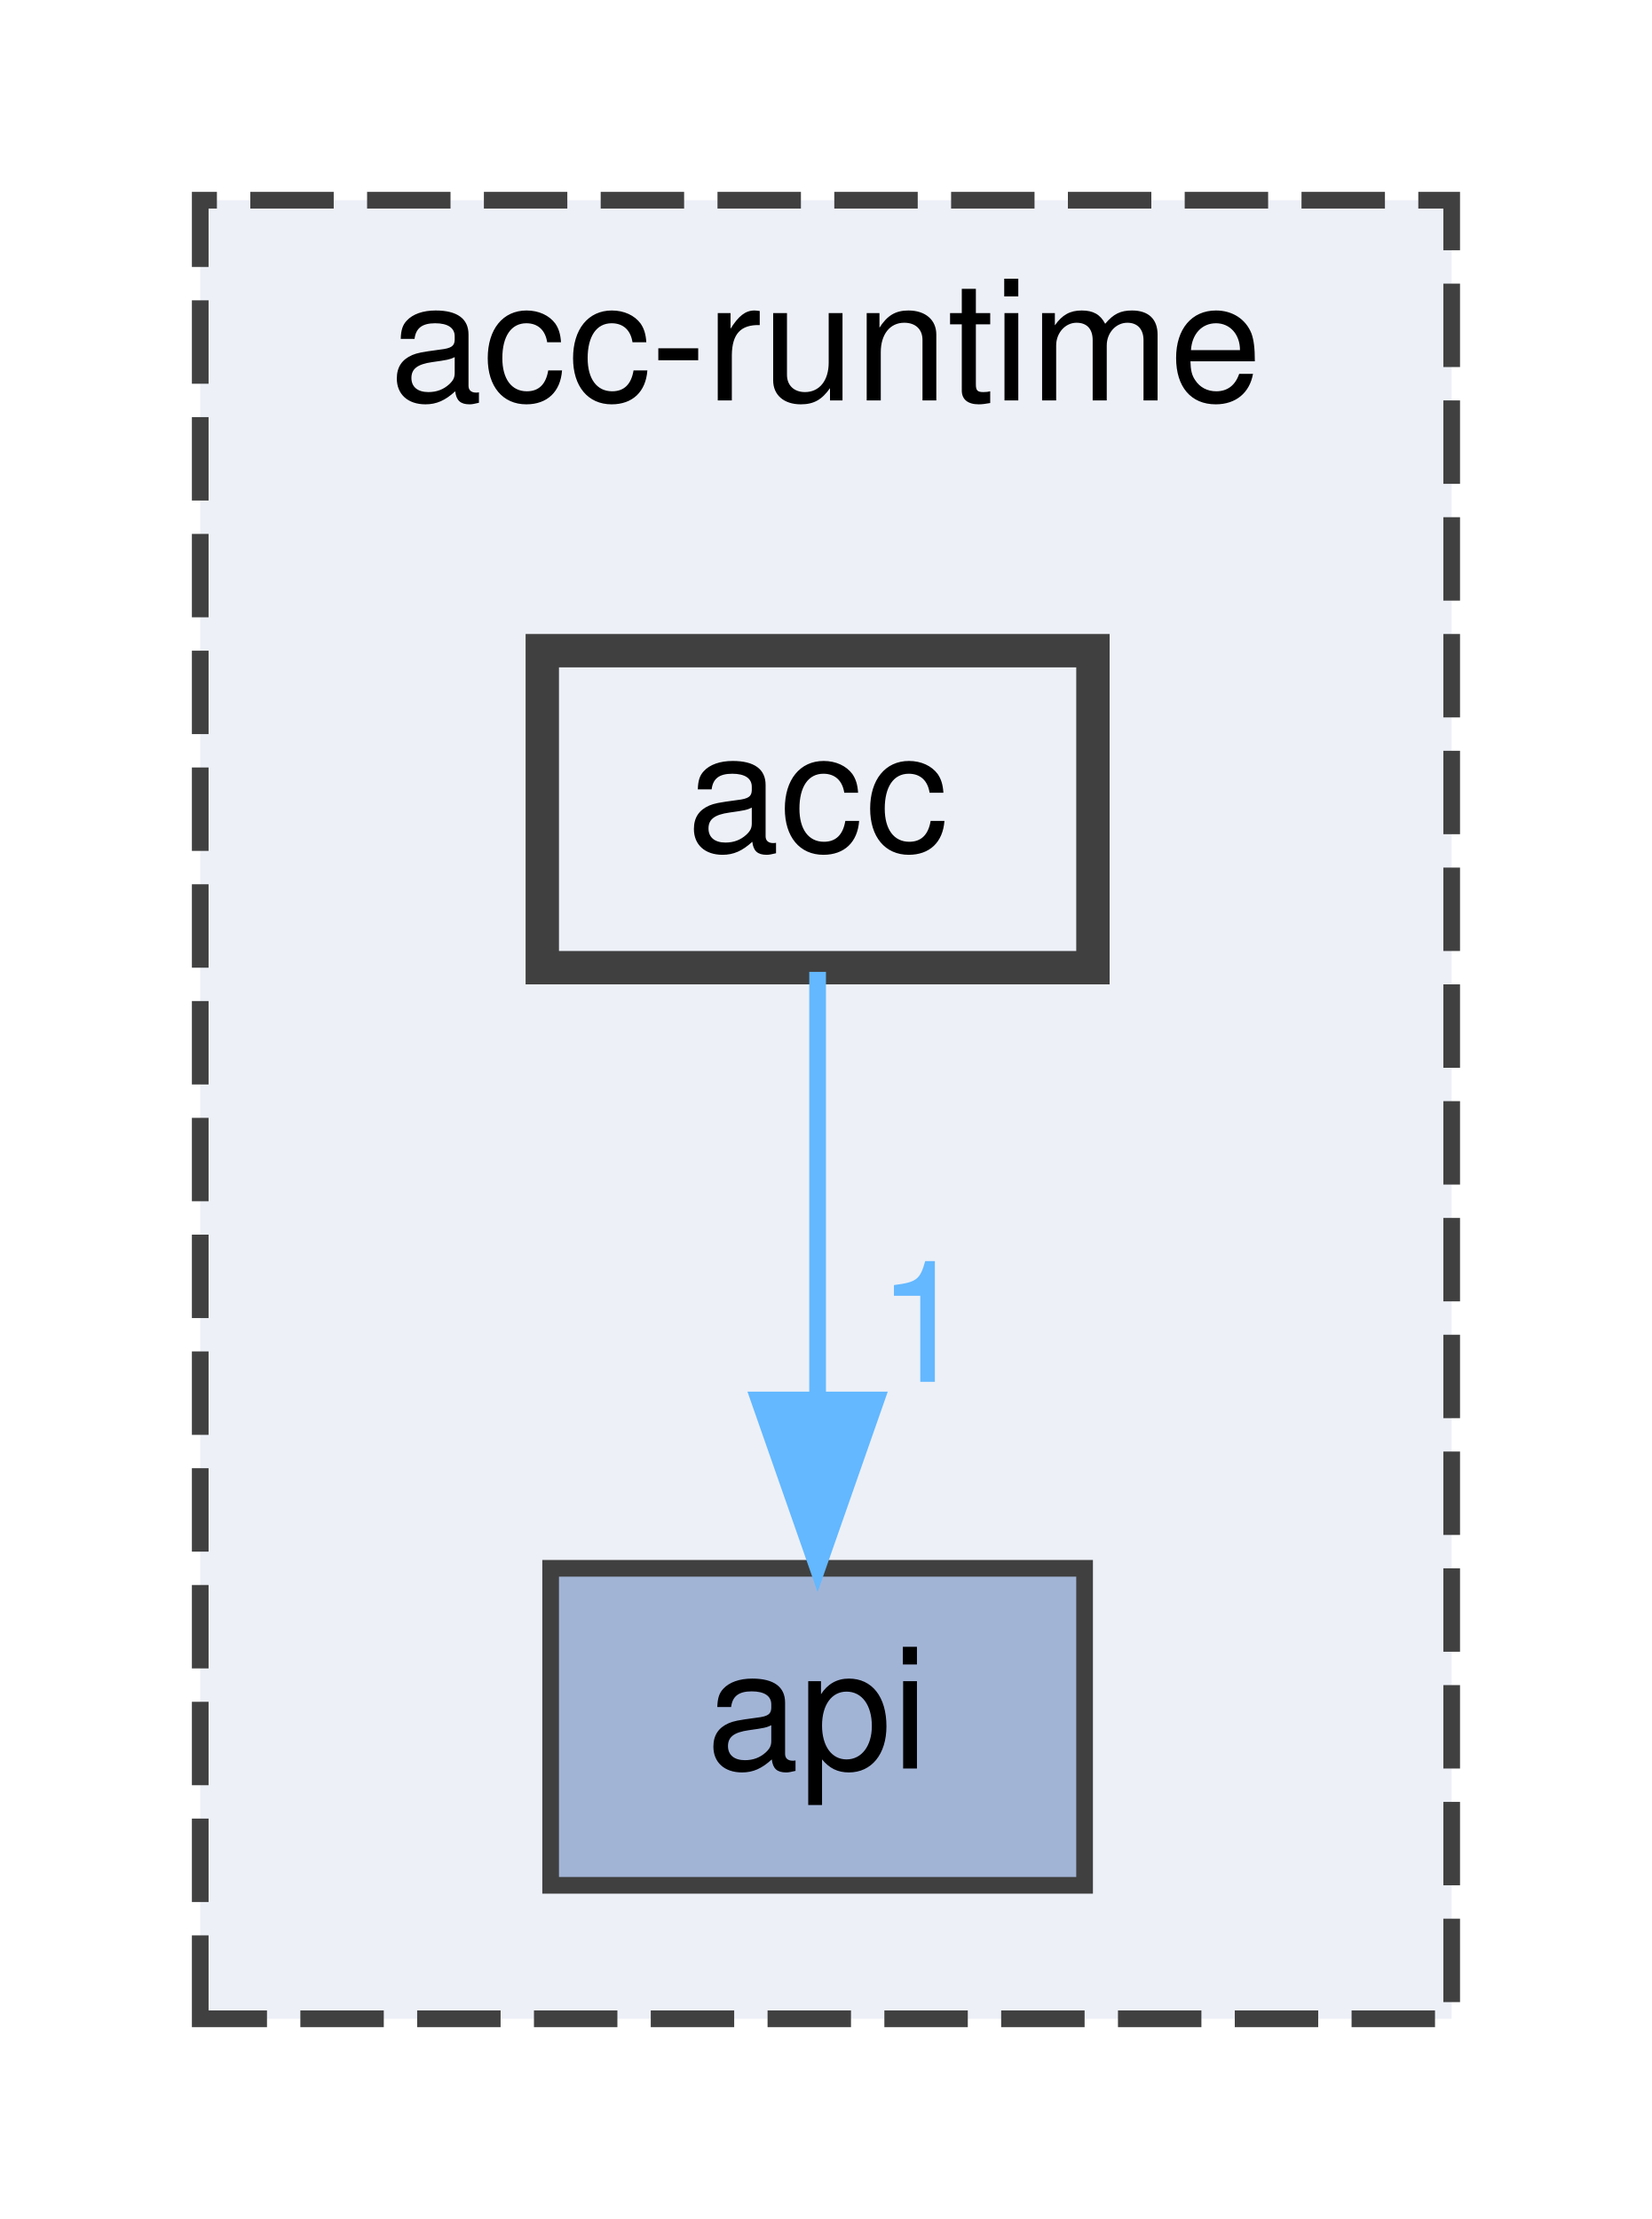
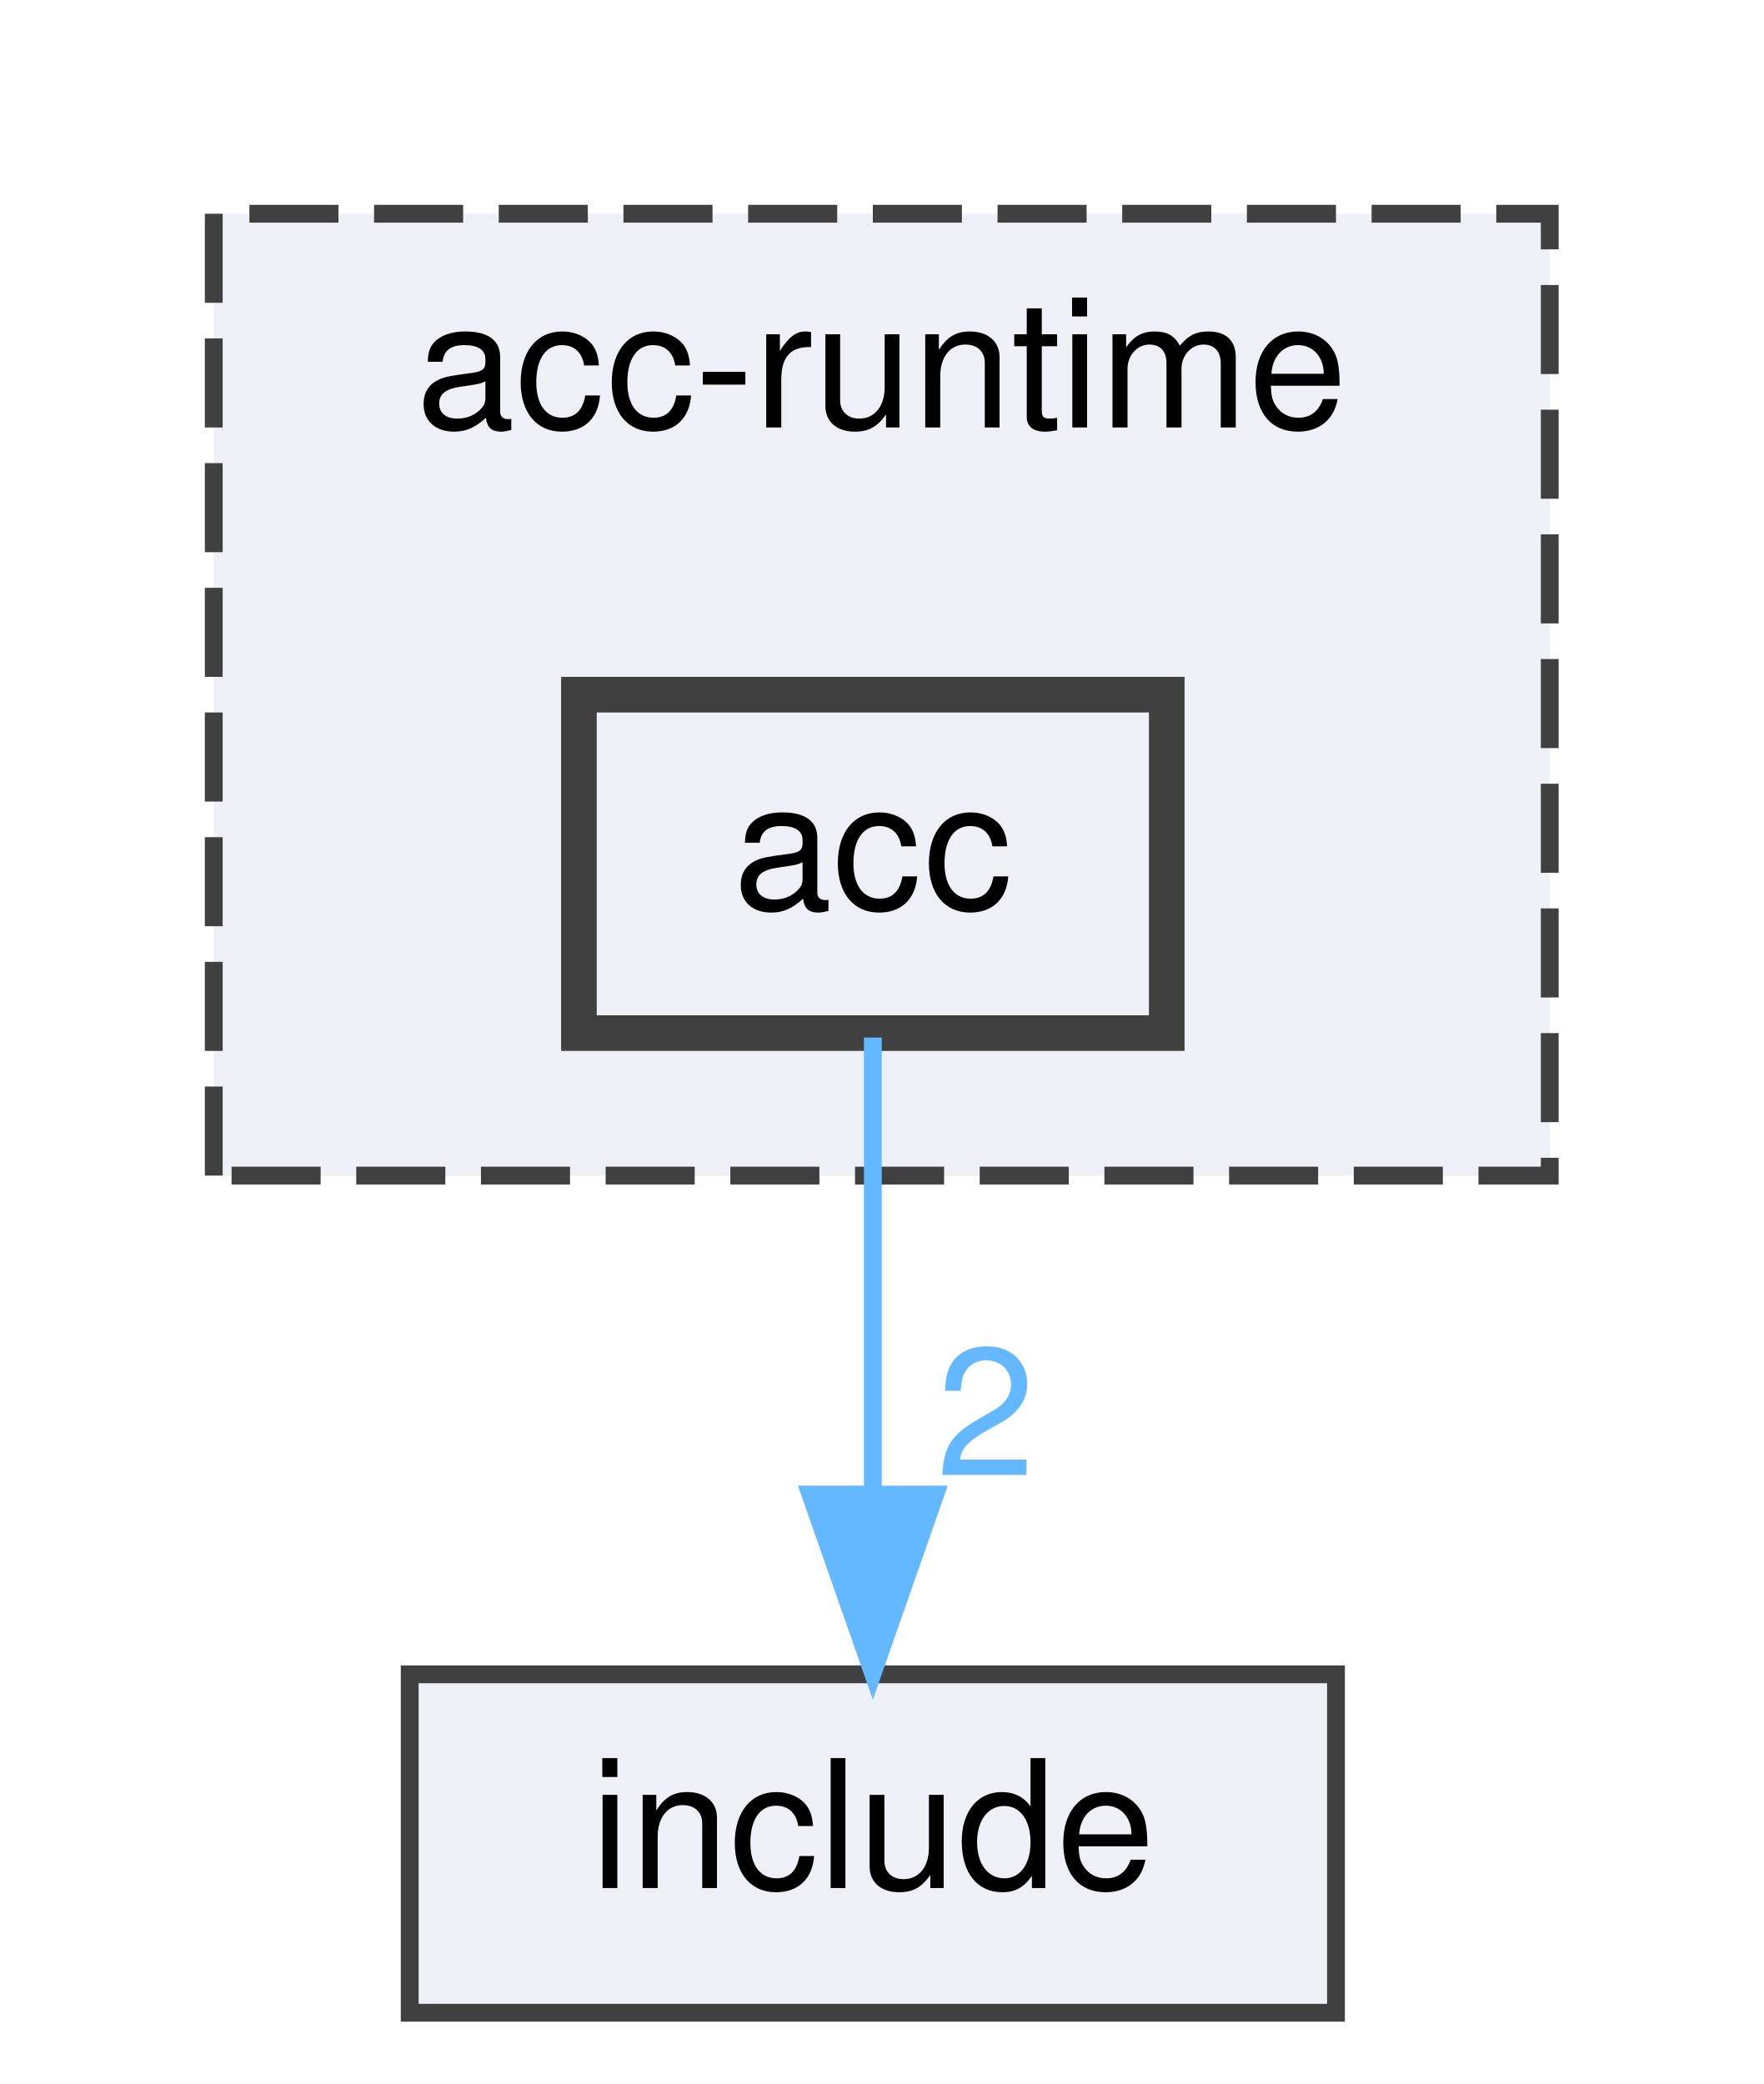
- <svg xmlns="http://www.w3.org/2000/svg" xmlns:xlink="http://www.w3.org/1999/xlink" width="99pt" height="133pt" viewBox="0.00 0.00 99.00 133.00">
-   <g id="graph0" class="graph" transform="scale(1 1) rotate(0) translate(4 129)">
+ <svg xmlns="http://www.w3.org/2000/svg" xmlns:xlink="http://www.w3.org/1999/xlink" width="99pt" height="117pt" viewBox="0.00 0.00 99.00 117.00">
+   <g id="graph0" class="graph" transform="scale(1 1) rotate(0) translate(4 113)">
    <g id="clust1" class="cluster">
      <g id="a_clust1">
        <a xlink:href="dir_2dc8787002676dc565357b7cfa0121df.html" target="_top" xlink:title="acc-runtime">
-           <polygon fill="#edf0f7" stroke="#404040" stroke-dasharray="5,2" points="8,-8 8,-117 83,-117 83,-8 8,-8" />
-           <text text-anchor="middle" x="45.5" y="-105" font-family="Helvetica,sans-Serif" font-size="10.00">acc-runtime</text>
+           <polygon fill="#edf0f7" stroke="#404040" stroke-dasharray="5,2" points="8,-47 8,-101 83,-101 83,-47 8,-47" />
+           <text text-anchor="middle" x="45.5" y="-89" font-family="Helvetica,sans-Serif" font-size="10.00">acc-runtime</text>
        </a>
      </g>
    </g>
    <g id="node1" class="node">
      <g id="a_node1">
-         <a xlink:href="dir_baf4bc5b9097ff9e9c19bf0a5b16f14e.html" target="_top" xlink:title="api">
-           <polygon fill="#a2b4d6" stroke="#404040" points="61,-35 29,-35 29,-16 61,-16 61,-35" />
-           <text text-anchor="middle" x="45" y="-23" font-family="Helvetica,sans-Serif" font-size="10.00">api</text>
+         <a xlink:href="dir_cddd8425e5ff5c26b8315309a0324aae.html" target="_top" xlink:title="acc">
+           <polygon fill="#edf0f7" stroke="#404040" stroke-width="2" points="61.5,-74 28.5,-74 28.5,-55 61.5,-55 61.5,-74" />
+           <text text-anchor="middle" x="45" y="-62" font-family="Helvetica,sans-Serif" font-size="10.00">acc</text>
        </a>
      </g>
    </g>
    <g id="node2" class="node">
      <g id="a_node2">
-         <a xlink:href="dir_cddd8425e5ff5c26b8315309a0324aae.html" target="_top" xlink:title="acc">
-           <polygon fill="#edf0f7" stroke="#404040" stroke-width="2" points="61.5,-90 28.5,-90 28.5,-71 61.5,-71 61.5,-90" />
-           <text text-anchor="middle" x="45" y="-78" font-family="Helvetica,sans-Serif" font-size="10.00">acc</text>
+         <a xlink:href="dir_d44c64559bbebec7f509842c48db8b23.html" target="_top" xlink:title="include">
+           <polygon fill="#edf0f7" stroke="#404040" points="71,-19 19,-19 19,0 71,0 71,-19" />
+           <text text-anchor="middle" x="45" y="-7" font-family="Helvetica,sans-Serif" font-size="10.00">include</text>
        </a>
      </g>
    </g>
    <g id="edge1" class="edge">
      <g id="a_edge1">
-         <a xlink:href="dir_000000_000002.html" target="_top">
-           <path fill="none" stroke="#63b8ff" d="M45,-70.75C45,-63.8 45,-53.85 45,-45.13" />
-           <polygon fill="#63b8ff" stroke="#63b8ff" points="48.5,-45.09 45,-35.09 41.5,-45.09 48.5,-45.09" />
+         <a xlink:href="dir_000000_000005.html" target="_top">
+           <path fill="none" stroke="#63b8ff" d="M45,-54.75C45,-47.8 45,-37.85 45,-29.13" />
+           <polygon fill="#63b8ff" stroke="#63b8ff" points="48.5,-29.09 45,-19.09 41.5,-29.09 48.5,-29.09" />
        </a>
      </g>
      <g id="a_edge1-headlabel">
-         <a xlink:href="dir_000000_000002.html" target="_top" xlink:title="1">
-           <text text-anchor="middle" x="51.34" y="-46.18" font-family="Helvetica,sans-Serif" font-size="10.00" fill="#63b8ff">1</text>
+         <a xlink:href="dir_000000_000005.html" target="_top" xlink:title="2">
+           <text text-anchor="middle" x="51.34" y="-30.18" font-family="Helvetica,sans-Serif" font-size="10.00" fill="#63b8ff">2</text>
        </a>
      </g>
    </g>
  </g>
</svg>
